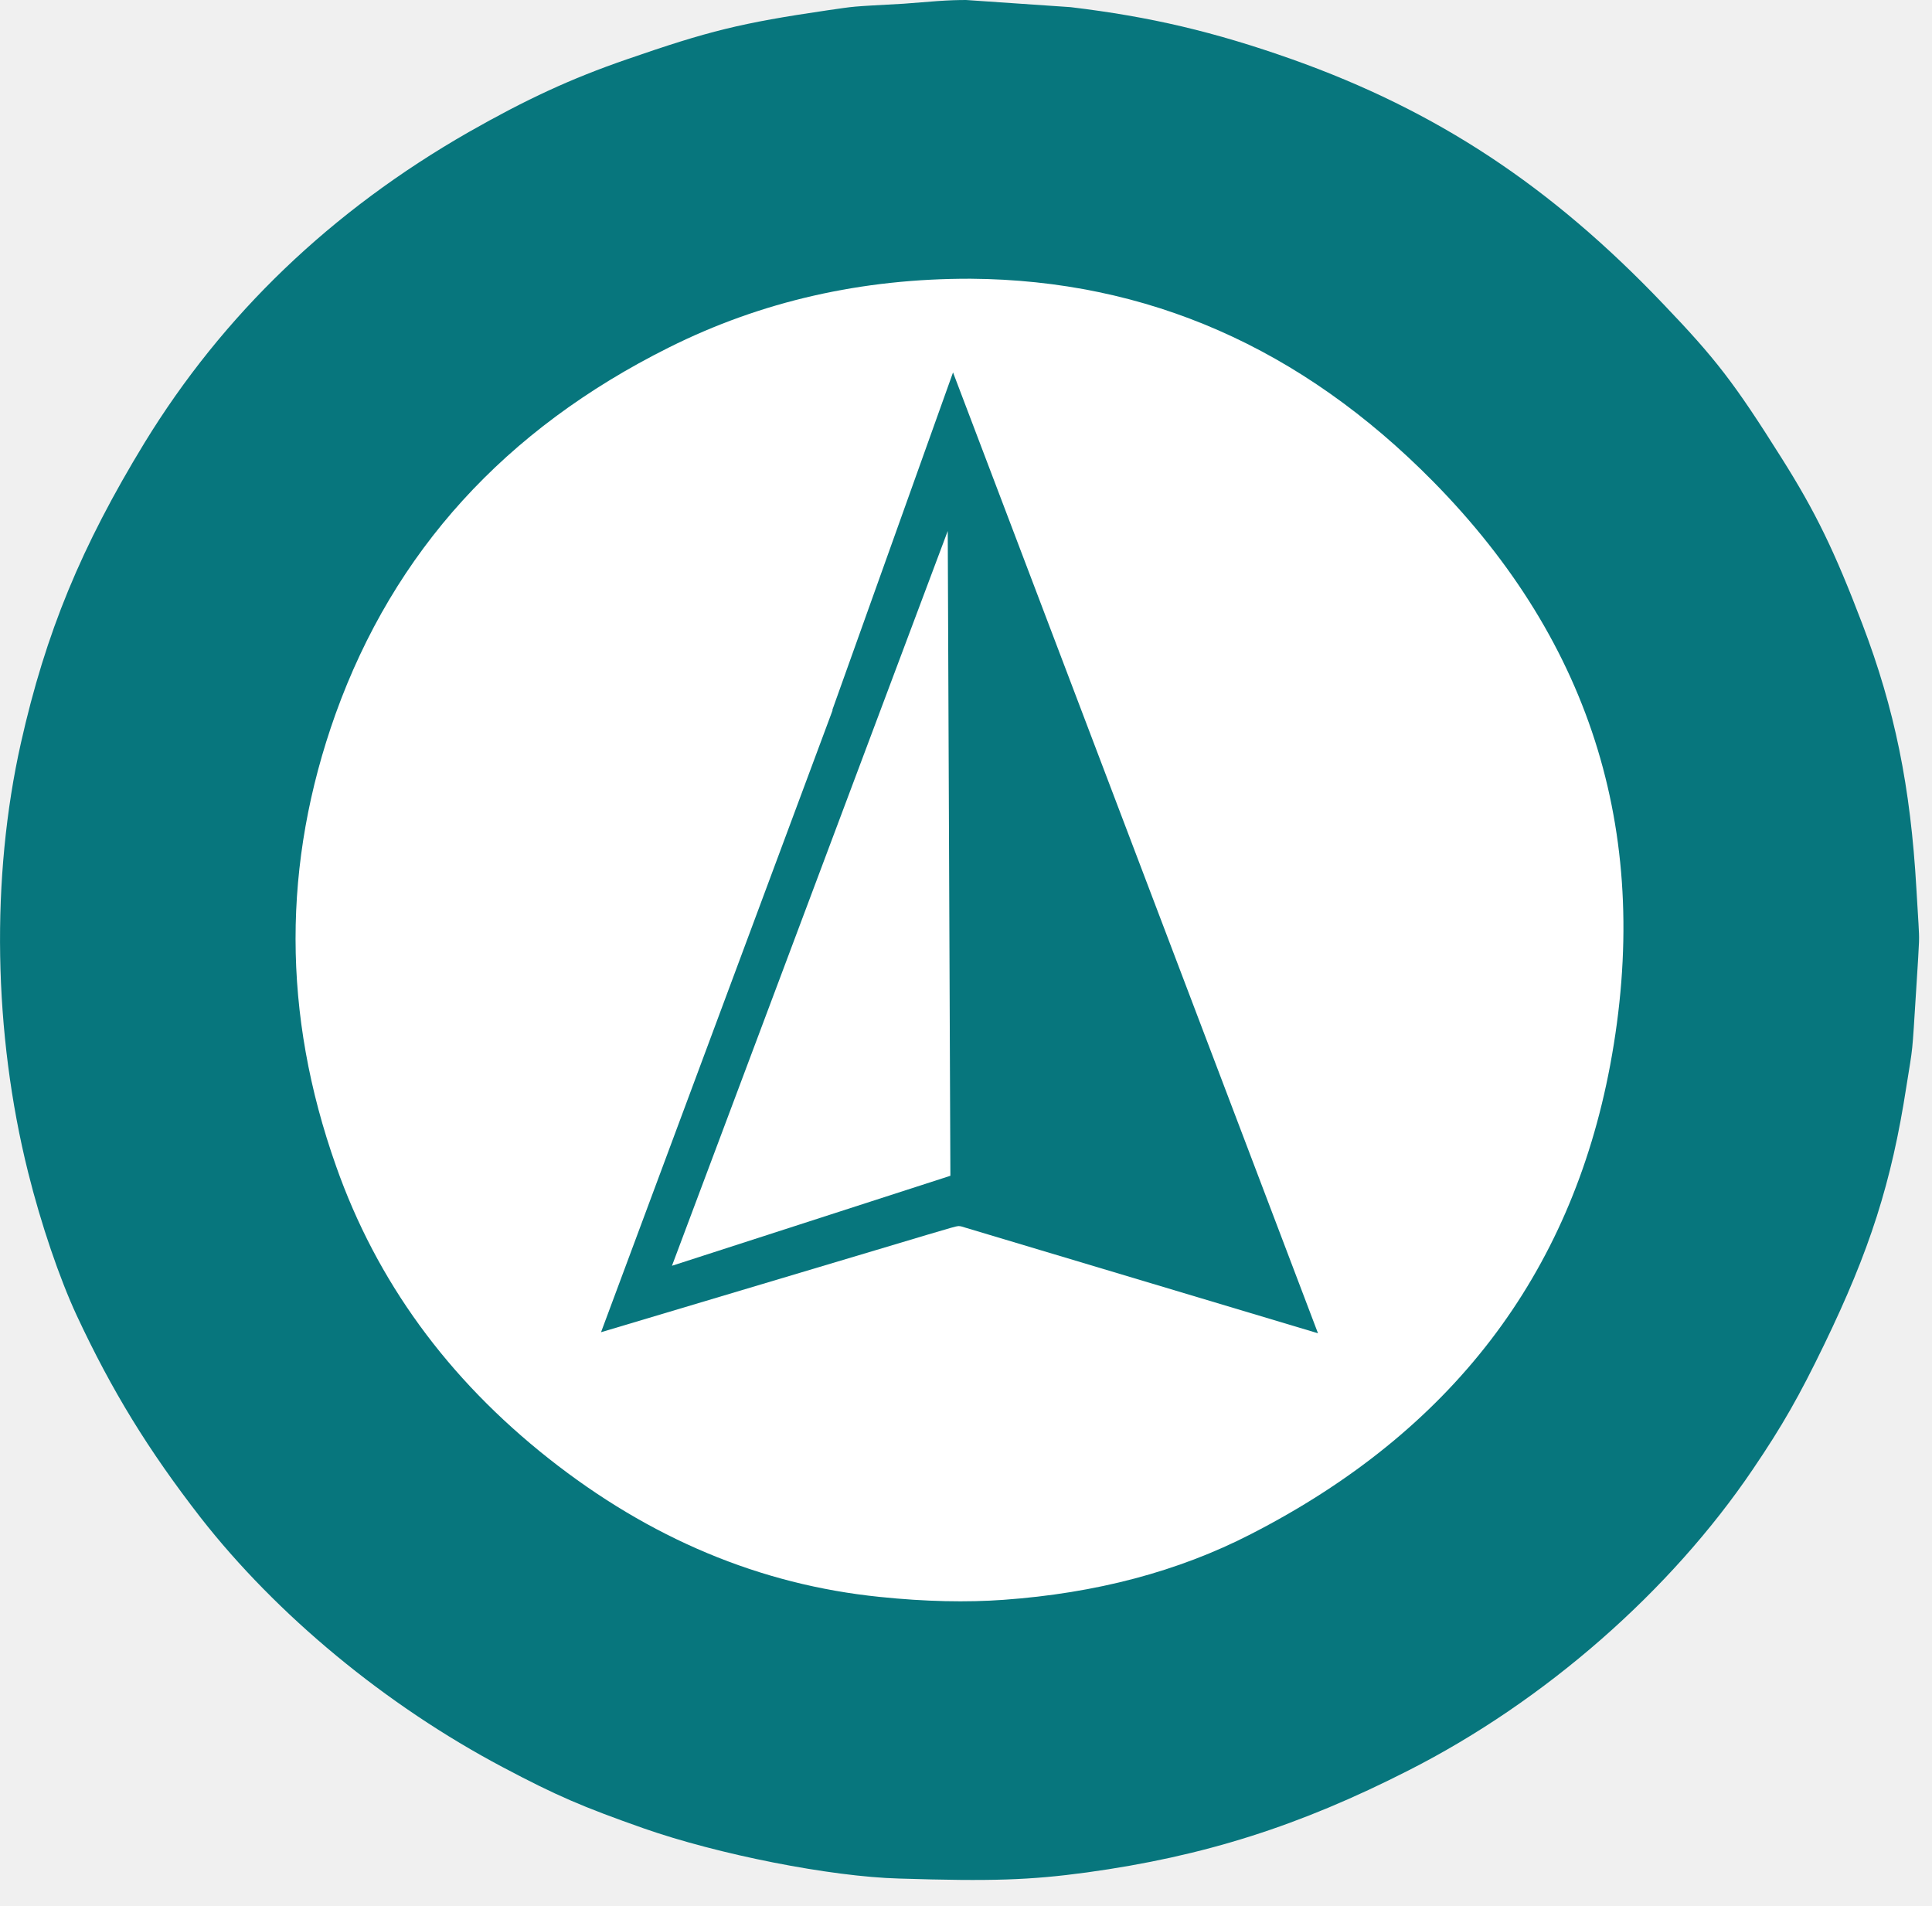
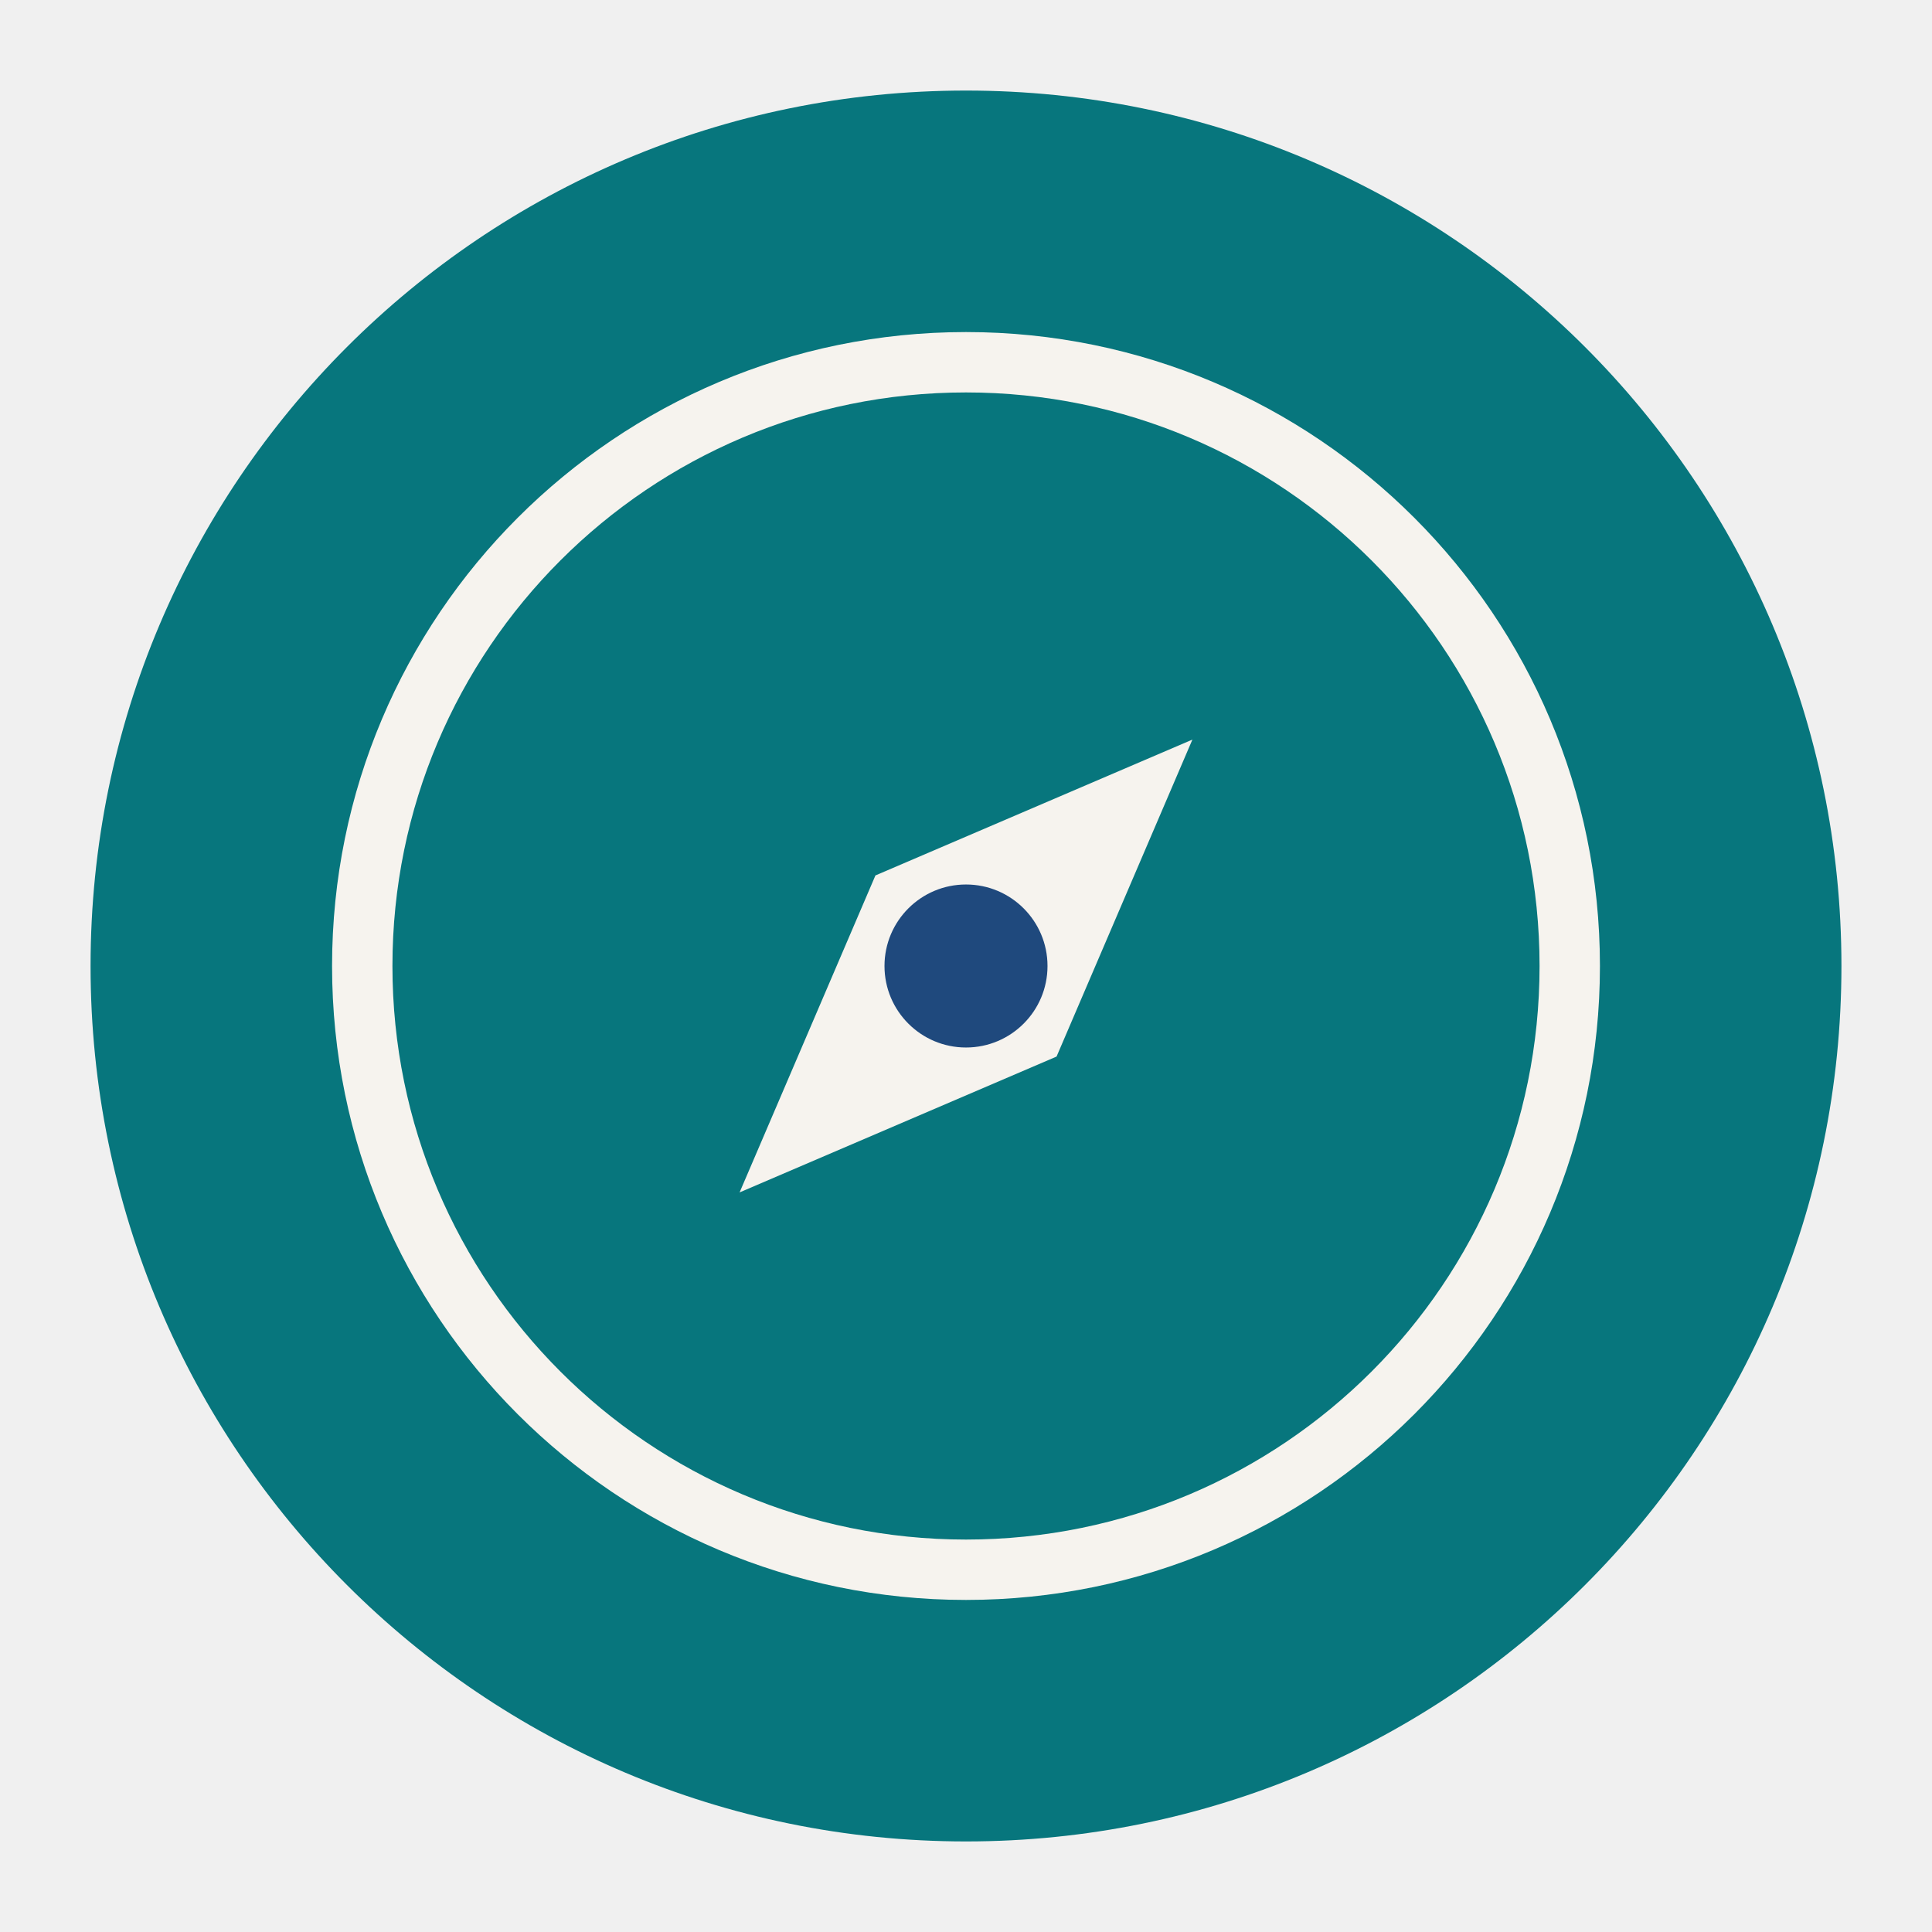
- <svg xmlns="http://www.w3.org/2000/svg" xml:space="preserve" shape-rendering="geometricPrecision" text-rendering="geometricPrecision" image-rendering="optimizeQuality" fill-rule="evenodd" clip-rule="evenodd" viewBox="0 0 73 72" enable-background="new 0 0 73 72">
-   <g id="Layer_1">
-     <path fill="#07767D" d="M36.53,0 L36.5,0 L40.45,0.27 C43.46,0.63 45.88,1.2 48.82,2.24 C54.28,4.18 58.59,7.02 62.85,11.49 C64.83,13.56 65.52,14.45 67.32,17.31 C68.6,19.34 69.32,20.82 70.37,23.58 C71.59,26.78 72.19,29.72 72.41,33.57 L72.49,34.9 C72.52,35.58 72.54,35.22 72.4,37.43 C72.24,39.95 72.29,39.43 72.03,41.06 C71.47,44.68 70.65,47.24 68.92,50.81 C67.99,52.73 67.35,53.86 66.23,55.51 C63.12,60.11 58.37,64.27 53.23,66.88 C49.11,68.98 45.5,70.13 41.06,70.74 C38.92,71.03 37.48,71.08 33.97,70.97 C31.38,70.9 27.13,70.06 24.31,69.07 C22.01,68.26 21.03,67.84 19.01,66.77 C14.58,64.43 10.45,61.01 7.57,57.32 C5.6,54.78 4.23,52.55 2.9,49.7 C2.25,48.3 1.55,46.25 1.06,44.28 C-0.25,39.03 -0.35,33.15 0.79,28.07 C1.73,23.89 3.07,20.65 5.46,16.73 C8.43,11.88 12.52,7.96 17.71,4.99 C19.89,3.75 21.57,2.97 23.69,2.24 C26.78,1.17 27.99,0.87 31.26,0.39 C32.4,0.23 31.99,0.26 34.15,0.14 L35.43,0.04 C35.87,0.01 36.17,0 36.53,0 L36.53,0 zM36.62,12.6 L36.62,12.6 C32.68,12.59 29.51,13.31 26.16,14.99 C20.85,17.64 16.49,22.43 14.61,27.69 C12.75,32.87 12.75,38.09 14.62,43.37 C17.44,51.33 25.17,57.45 33.47,58.3 C35.32,58.49 36.28,58.51 37.76,58.41 C41.32,58.15 43.54,57.56 46.33,56.13 C53,52.71 57.48,46.86 58.79,39.86 C60.22,32.29 58.03,25.07 52.65,19.63 C48.23,15.15 42.53,12.64 36.62,12.6 L36.62,12.6 z" />
-     <path fill="#FFFFFF" d="M33.24,60.33 C34.97,60.51 36.54,60.54 37.92,60.44 C41.41,60.19 44.52,59.37 47.26,57.96 C54.82,54.09 59.35,48.18 60.84,40.24 C62.44,31.69 60.21,24.34 54.15,18.19 C49.16,13.13 43.34,10.58 36.68,10.53 L36.68,10.53 C32.57,10.52 28.77,11.38 25.27,13.13 C19.08,16.22 14.89,20.83 12.68,26.97 C10.66,32.62 10.66,38.31 12.7,44.06 C14.23,48.4 16.91,52.08 20.73,55.1 C24.55,58.12 28.72,59.87 33.24,60.33 L33.24,60.33 z" />
-     <path fill="#07767D" d="M31.46,26.83 L31.45,26.82 L36.01,14.07 L49.8,50.37 L36.31,46.33 C36.11,46.32 36.57,46.19 33.09,47.23 L22.71,50.33 L31.46,26.83 L31.46,26.83 z" />
-     <path fill="#FFFFFF" d="M35.81,20.06 L35.91,44.42 L25.39,47.82 L35.81,20.06 L35.81,20.06 z" />
-   </g>
+ <svg xmlns="http://www.w3.org/2000/svg" viewBox="0 0 64 64">
+   <circle cx="32" cy="32" r="29" fill="#07767d" />
+   <circle cx="32" cy="32" r="20" fill="none" stroke="#f6f3ee" stroke-width="2" />
+   <path d="M39.5 24.5 35 35l-10.5 4.5L29 29z" fill="#f6f3ee" />
+   <circle cx="32" cy="32" r="2.7" fill="#1f497d" />
</svg>
